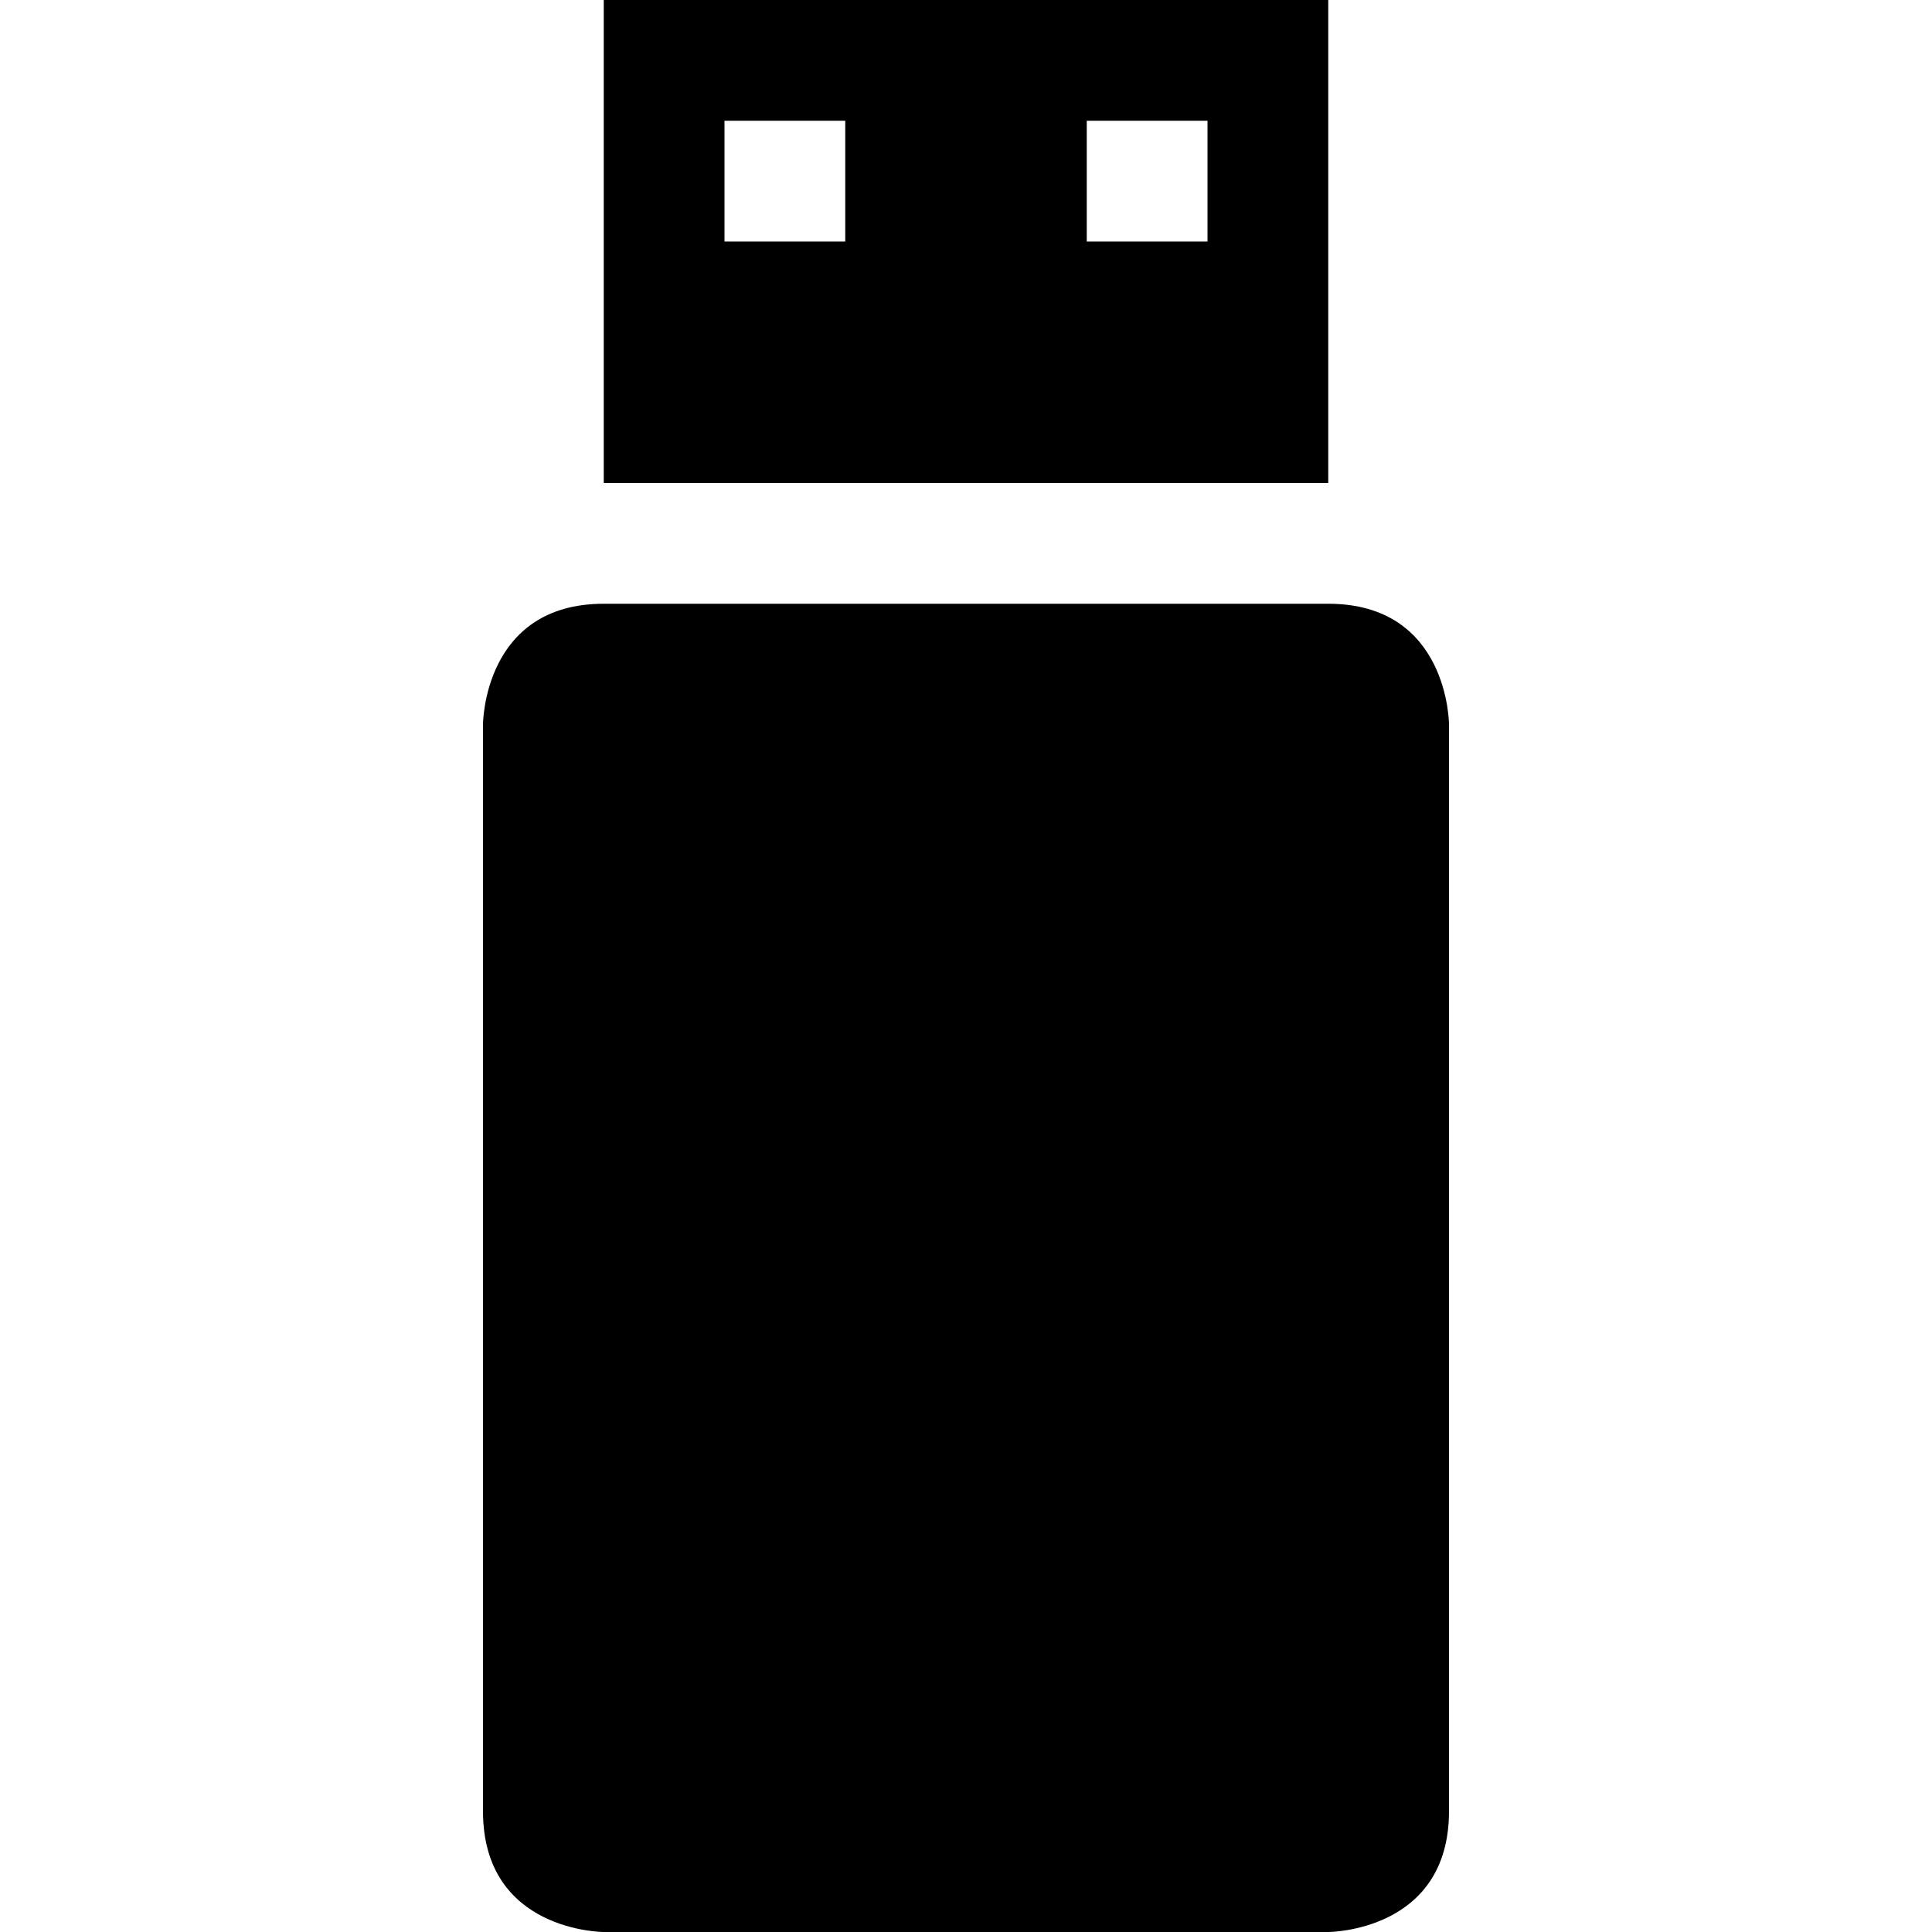
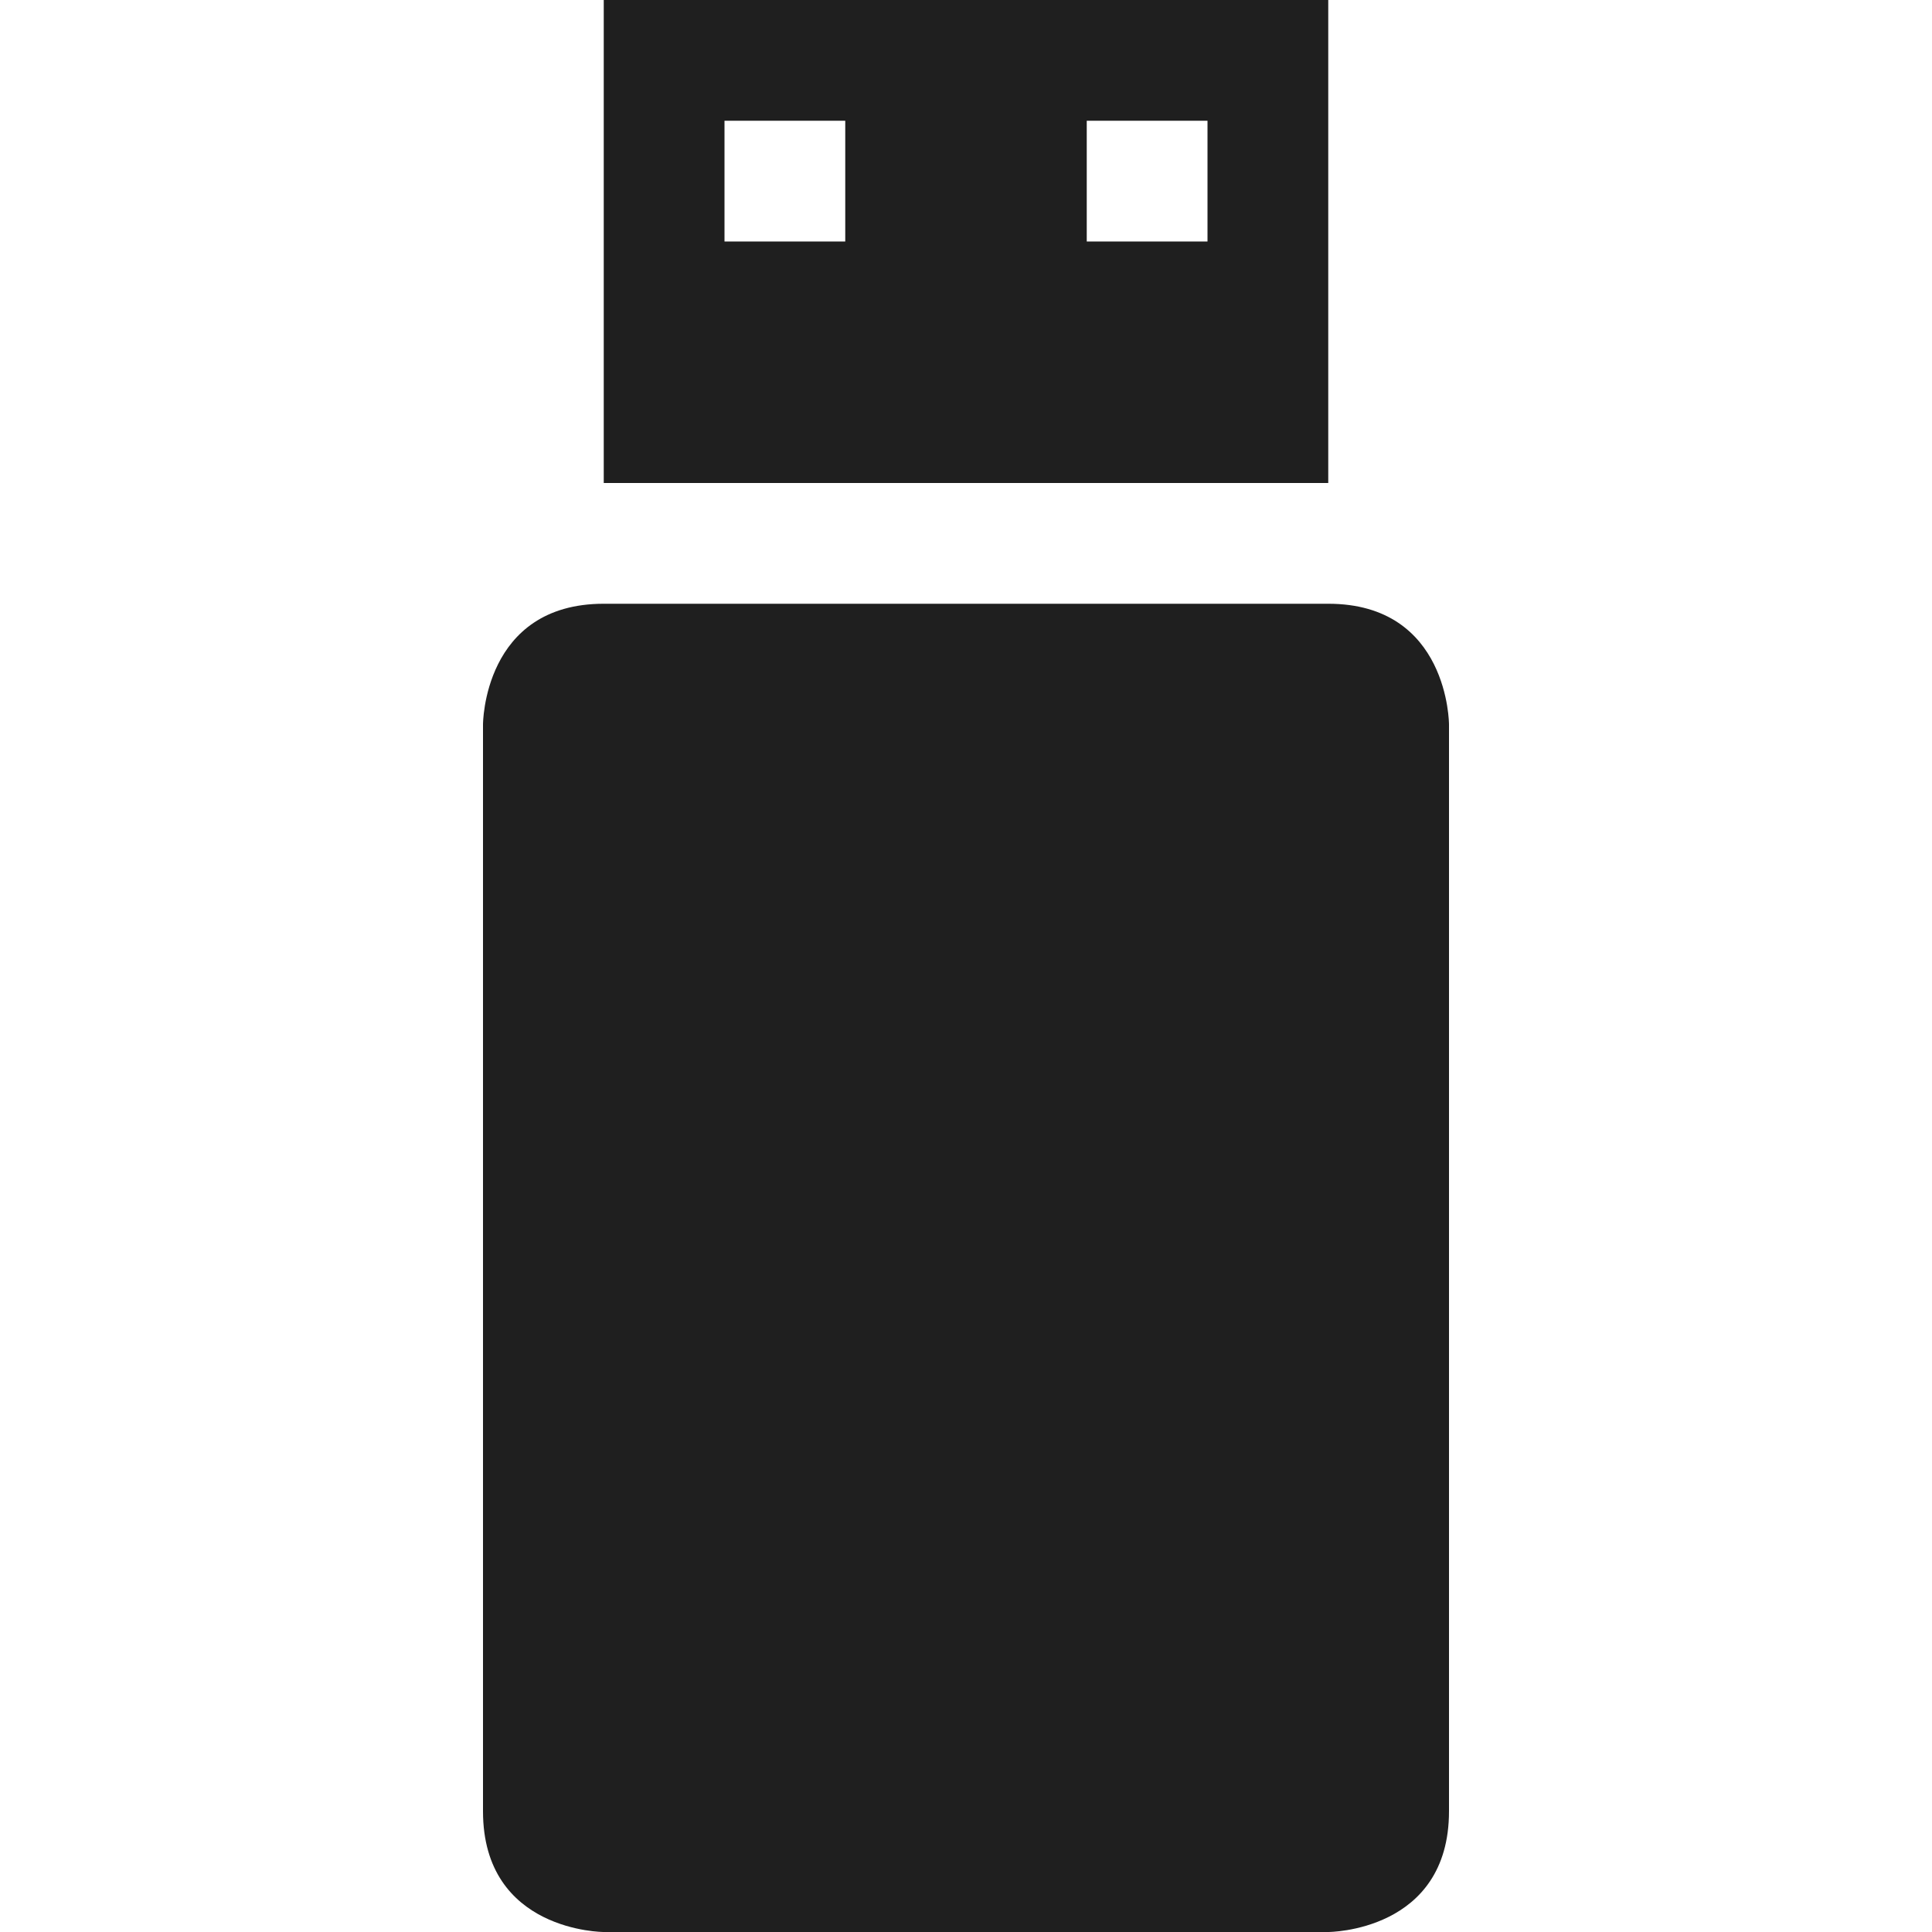
<svg xmlns="http://www.w3.org/2000/svg" width="16" height="16" version="1.1" id="svg4">
  <defs id="defs8" />
-   <path style="fill:#000000;fill-opacity:1" d="M 5,16 C 5,16 4,16 4,15 V 6 C 4,6 4,5 5,5 h 6 c 1,0 1,1 1,1 v 9 c 0,1 -1,1 -1,1 z" id="path2" />
-   <path style="fill:#000000" d="m 5,0 v 4 h 6 V 0 Z m 1,1 h 1 v 1 h -1 z m 3,0 h 1 v 1 h -1 z" id="rect9466" />
+   <path style="fill:#1f1f1f;fill-opacity:1" d="M 5,16 C 5,16 4,16 4,15 V 6 C 4,6 4,5 5,5 h 6 c 1,0 1,1 1,1 v 9 c 0,1 -1,1 -1,1 z" id="path2" />
+   <path style="fill:#1f1f1f;fill-opacity:1" d="m 5,0 v 4 h 6 V 0 Z m 1,1 h 1 v 1 h -1 z m 3,0 h 1 v 1 h -1 z" id="rect9466" />
</svg>
